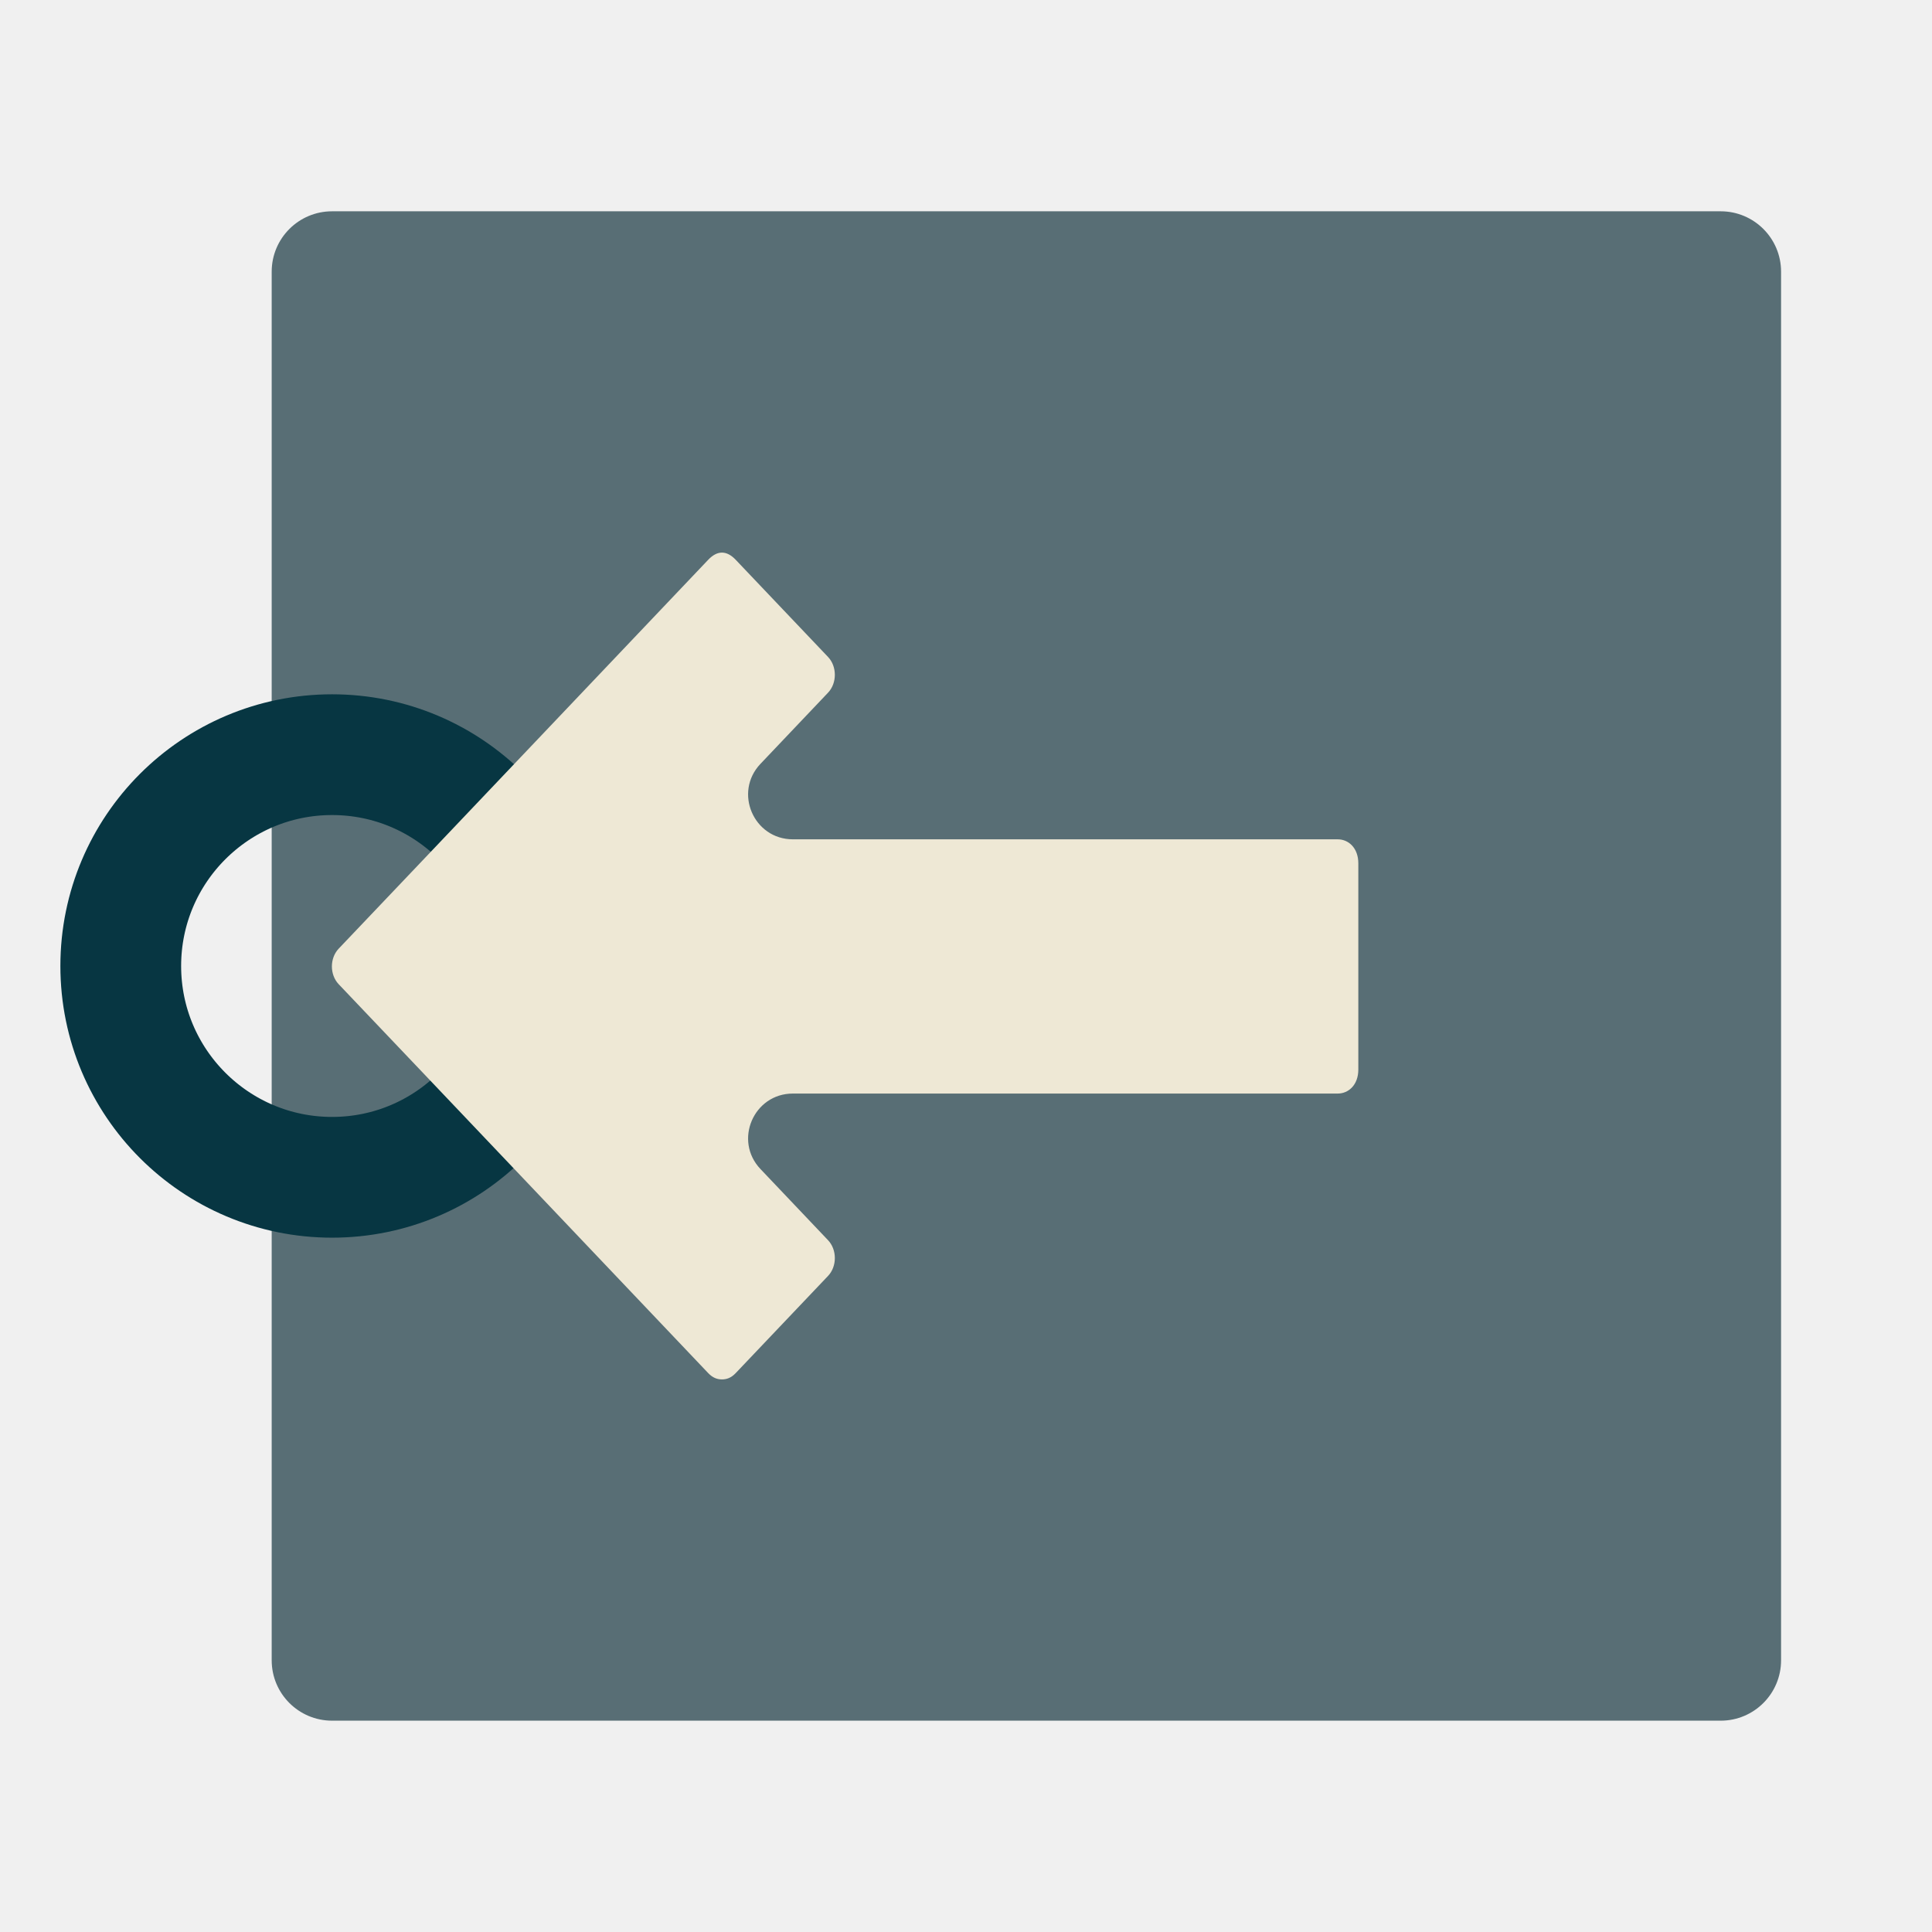
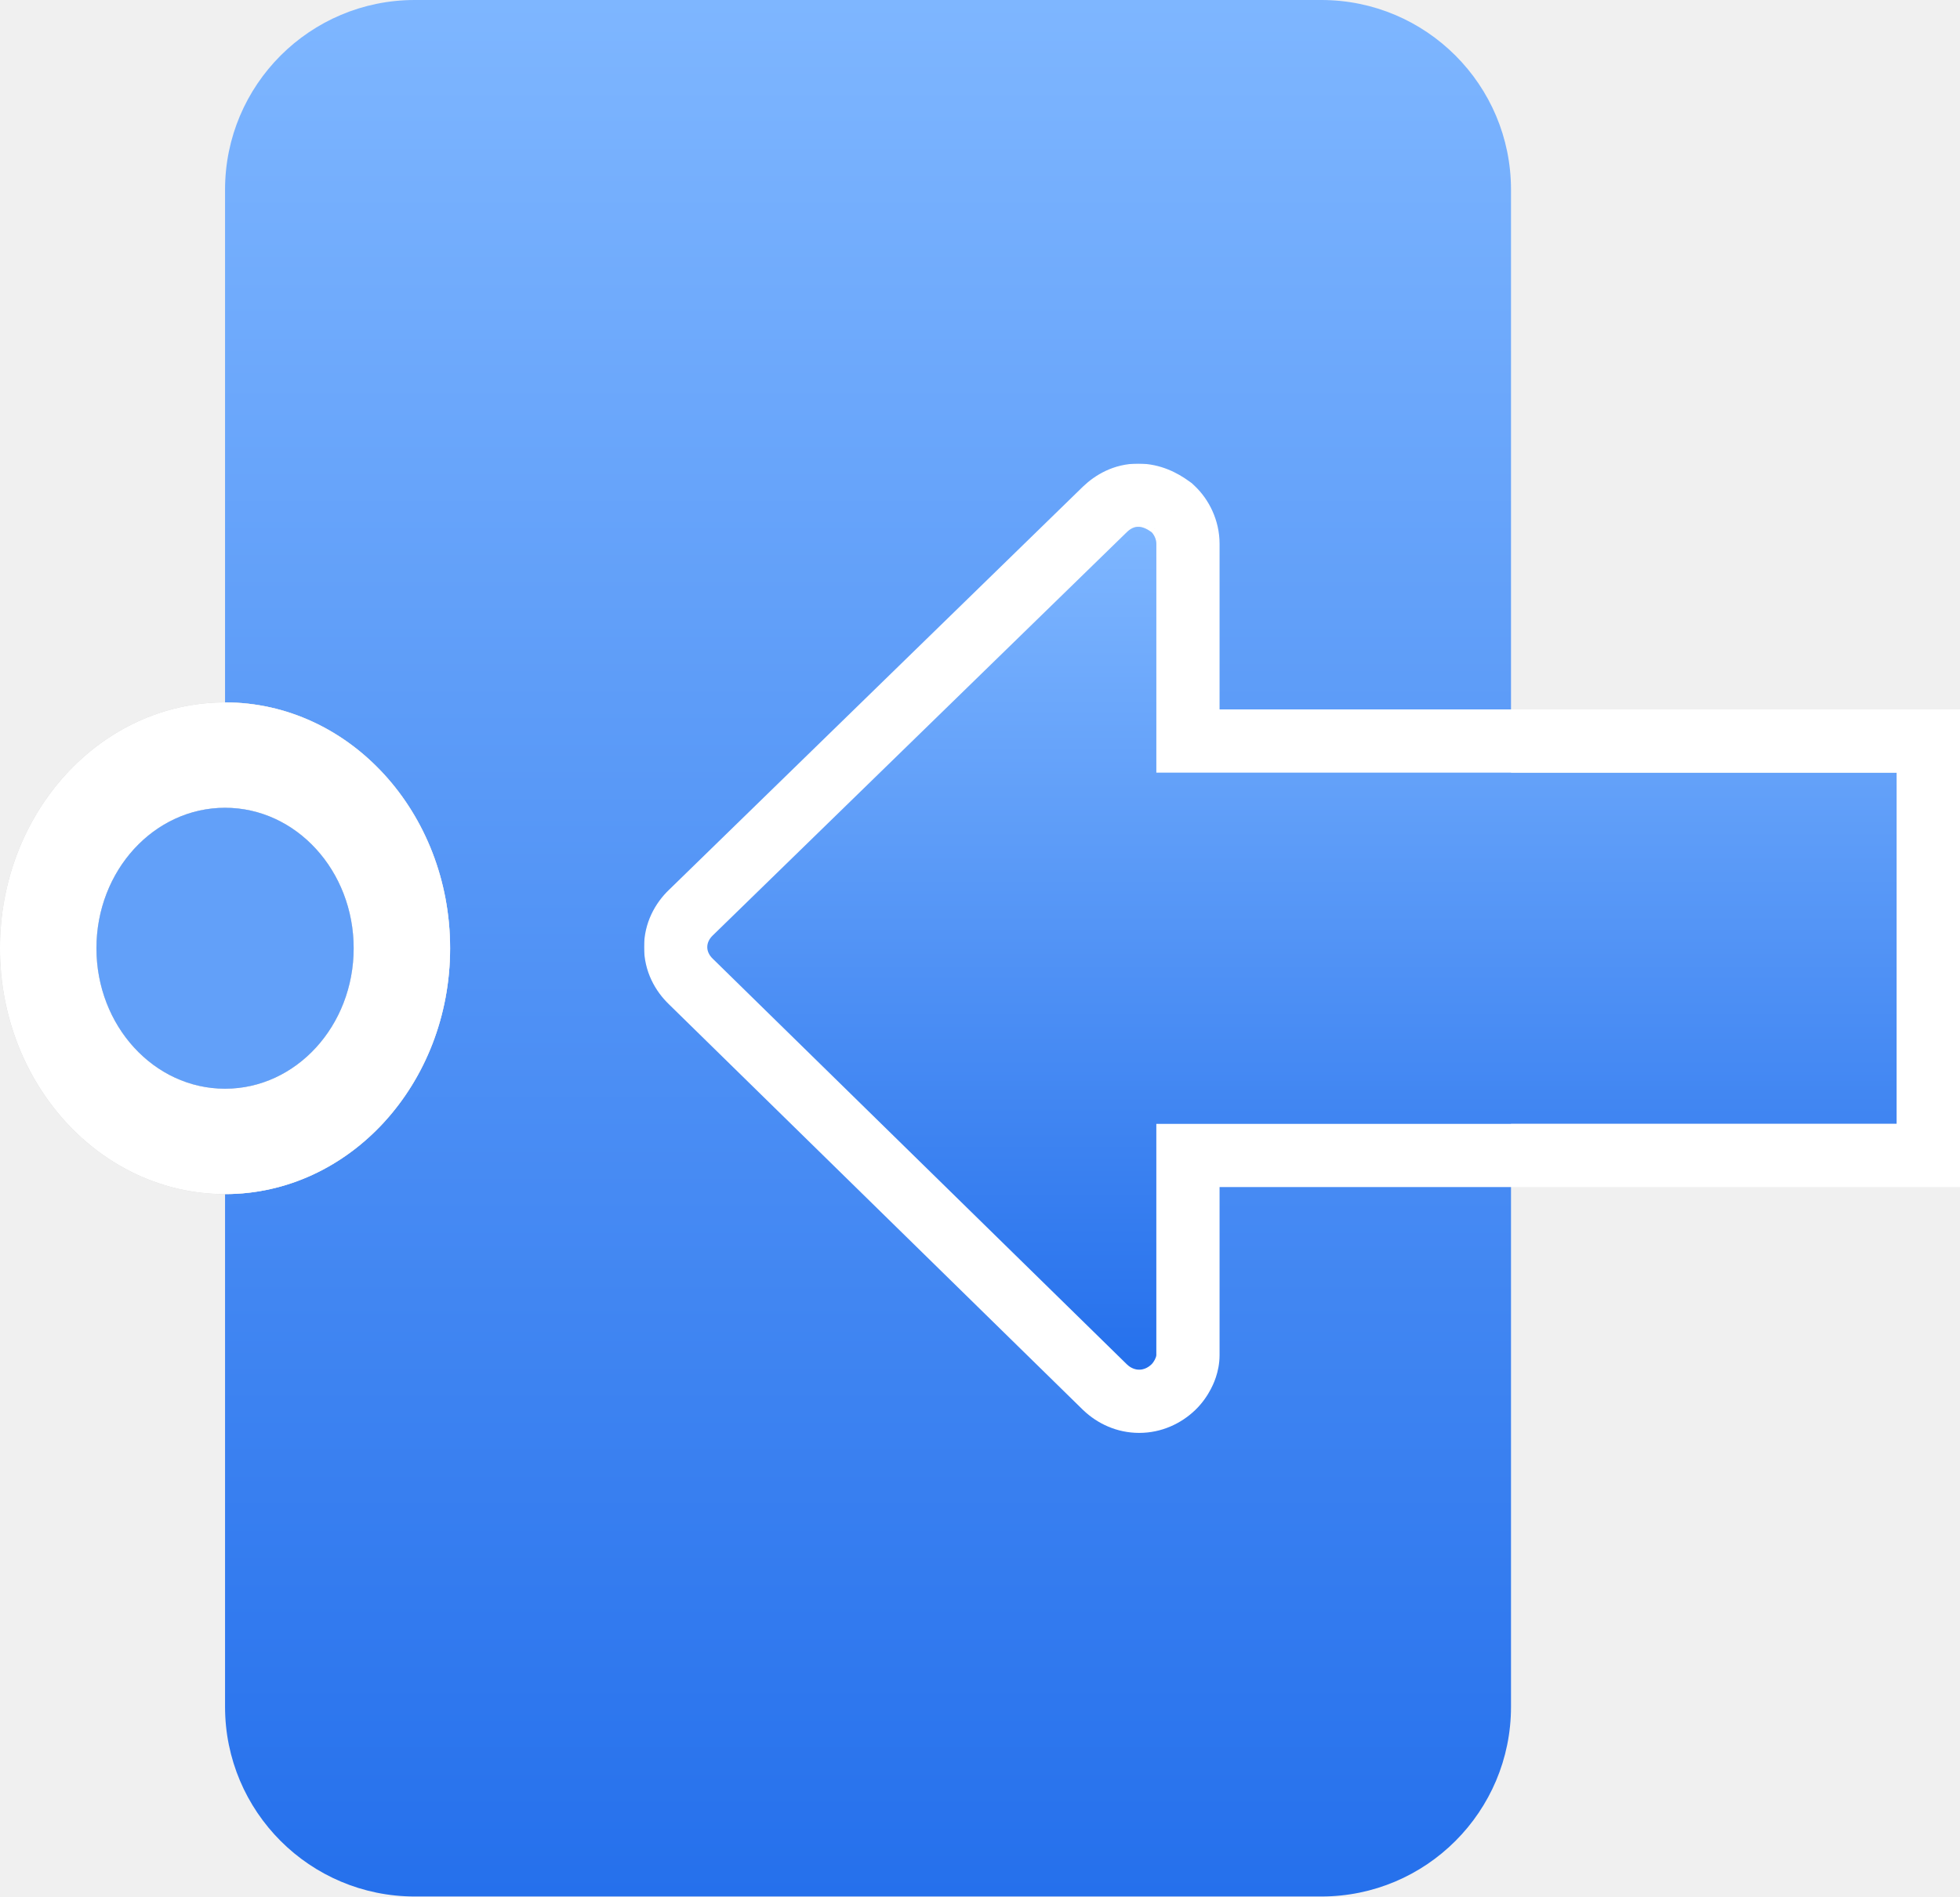
- <svg xmlns="http://www.w3.org/2000/svg" width="64" height="64" viewBox="0 0 64 64" id="svg4160" version="1.1">
-   <defs id="defs4162" />
-   <g id="layer2" style="display:inline;stroke:none" transform="translate(-3.532845,2.263642)">
-     <rect style="opacity:0.998;fill:#586e75;stroke:none;stroke-width:6;stroke-linecap:round;stroke-linejoin:round;stop-color:#000000" id="rect836" width="50" height="50" x="12.533" y="4.736" rx="2" ry="2" />
-     <circle style="opacity:0.998;fill:none;fill-opacity:1;stroke:#073642;stroke-width:4;stroke-linecap:round;stroke-linejoin:round;stroke-miterlimit:4;stroke-dasharray:none;stroke-opacity:1;stop-color:#000000" id="path838" cx="14.533" cy="29.736" r="7" />
-     <path style="color:#000000;display:inline;opacity:0.998;fill:#eee8d5;stroke:none;stroke-width:0.739;stroke-linecap:round;stroke-linejoin:round;-inkscape-stroke:none" d="m 48.529,26.334 v 6.832 c 0,0.507 -0.321,0.796 -0.683,0.796 H 29.798 c -1.301,2.65e-4 -1.97,1.558 -1.073,2.501 l 2.238,2.357 c 0.3,0.316 0.3,0.867 0,1.183 l -3.059,3.219 c -0.151,0.159 -0.301,0.209 -0.455,0.209 -0.154,0 -0.306,-0.051 -0.456,-0.209 l -9.178,-9.661 -3.062,-3.22 c -0.301,-0.317 -0.301,-0.863 0,-1.18 l 3.062,-3.22 9.178,-9.661 c 0.301,-0.317 0.61,-0.317 0.911,0 l 3.059,3.219 c 0.3,0.316 0.3,0.867 0,1.183 l -2.238,2.357 c -0.897,0.943 -0.228,2.501 1.073,2.501 h 18.048 c 0.362,0 0.683,0.289 0.683,0.796 z" id="rect852-3" />
-   </g>
+ <svg xmlns="http://www.w3.org/2000/svg" width="62" height="60" viewBox="0 0 62 60" fill="none">
+   <rect x="7.119" width="40.678" height="60" rx="6" fill="url(#paint0_linear_2001_911)" />
+   <ellipse cx="7.119" cy="30" rx="7.119" ry="7.778" fill="#D9D9D9" />
+   <ellipse cx="7.119" cy="30" rx="7.119" ry="7.778" fill="#D9D9D9" />
+   <ellipse cx="7.119" cy="30" rx="7.119" ry="7.778" fill="white" />
+   <ellipse cx="7.119" cy="30" rx="4.068" ry="4.444" fill="#D9D9D9" />
+   <ellipse cx="7.119" cy="30" rx="4.068" ry="4.444" fill="#D9D9D9" />
+   <ellipse cx="7.119" cy="30" rx="4.068" ry="4.444" fill="#62A0F9" />
+   <mask id="path-4-outside-1_2001_911" maskUnits="userSpaceOnUse" x="20.373" y="14.667" width="42" height="31" fill="black">
+     <rect fill="white" x="20.373" y="14.667" width="42" height="31" />
+     <path fill-rule="evenodd" clip-rule="evenodd" d="M36.578 24.444V20.226V17.202C36.578 17.054 36.5 16.907 36.423 16.833C36.113 16.611 35.88 16.611 35.648 16.833L22.547 29.594C22.315 29.816 22.315 30.111 22.547 30.332L35.648 43.167C35.88 43.389 36.19 43.389 36.423 43.167C36.5 43.094 36.578 42.946 36.578 42.872V35.556H60V24.444H36.578Z" />
+   </mask>
+   <path fill-rule="evenodd" clip-rule="evenodd" d="M36.578 24.444V20.226V17.202C36.578 17.054 36.5 16.907 36.423 16.833C36.113 16.611 35.88 16.611 35.648 16.833L22.547 29.594C22.315 29.816 22.315 30.111 22.547 30.332L35.648 43.167C35.88 43.389 36.19 43.389 36.423 43.167C36.5 43.094 36.578 42.946 36.578 42.872V35.556H60V24.444H36.578Z" fill="url(#paint1_linear_2001_911)" />
+   <path d="M36.578 24.444H34.578V26.444H36.578V24.444ZM36.423 16.833L37.802 15.384L37.7 15.287L37.585 15.205L36.423 16.833ZM35.648 16.833L34.269 15.384L34.261 15.392L34.252 15.4L35.648 16.833ZM22.547 29.594L23.926 31.043L23.934 31.035L23.943 31.027L22.547 29.594ZM22.547 30.332L23.947 28.903L23.936 28.893L23.926 28.883L22.547 30.332ZM35.648 43.167L34.248 44.596L34.258 44.606L34.269 44.616L35.648 43.167ZM36.578 35.556V33.556H34.578V35.556H36.578ZM60 35.556V37.556H62V35.556H60ZM60 24.444H62V22.444H60V24.444ZM34.578 20.226V24.444H38.578V20.226H34.578ZM34.578 17.202V20.226H38.578V17.202H34.578ZM35.044 18.282C34.865 18.111 34.765 17.941 34.706 17.811C34.644 17.673 34.578 17.466 34.578 17.202H38.578C38.578 16.455 38.237 15.798 37.802 15.384L35.044 18.282ZM37.026 18.282C36.895 18.407 36.543 18.667 36.006 18.667C35.539 18.667 35.265 18.463 35.261 18.461L37.585 15.205C37.271 14.981 36.726 14.667 36.006 14.667C35.218 14.667 34.633 15.038 34.269 15.384L37.026 18.282ZM23.943 31.027L37.043 18.265L34.252 15.4L21.152 28.162L23.943 31.027ZM23.926 28.883C24.137 29.084 24.373 29.456 24.373 29.963C24.373 30.471 24.137 30.842 23.926 31.043L21.169 28.145C20.725 28.568 20.373 29.198 20.373 29.963C20.373 30.729 20.725 31.359 21.169 31.781L23.926 28.883ZM37.047 41.739L23.947 28.903L21.148 31.761L34.248 44.596L37.047 41.739ZM35.044 41.719C35.257 41.516 35.602 41.333 36.035 41.333C36.468 41.333 36.813 41.516 37.026 41.719L34.269 44.616C34.715 45.041 35.331 45.333 36.035 45.333C36.74 45.333 37.356 45.041 37.802 44.616L35.044 41.719ZM34.578 42.872C34.578 42.584 34.644 42.375 34.668 42.305C34.7 42.209 34.734 42.138 34.759 42.09C34.797 42.017 34.879 41.876 35.044 41.719L37.802 44.616C38.044 44.386 38.204 44.133 38.3 43.95C38.36 43.836 38.578 43.419 38.578 42.872H34.578ZM34.578 35.556V42.872H38.578V35.556H34.578ZM60 33.556H36.578V37.556H60V33.556ZM58 24.444V35.556H62V24.444H58ZM36.578 26.444H60V22.444H36.578V26.444Z" fill="white" mask="url(#path-4-outside-1_2001_911)" />
+   <defs>
+     <linearGradient id="paint0_linear_2001_911" x1="27.468" y1="0" x2="27.468" y2="60" gradientUnits="userSpaceOnUse">
+       <stop stop-color="#7EB6FF" />
+       <stop offset="1" stop-color="#2570EC" />
+     </linearGradient>
+     <linearGradient id="paint1_linear_2001_911" x1="41.196" y1="16.667" x2="41.196" y2="43.333" gradientUnits="userSpaceOnUse">
+       <stop stop-color="#7EB6FF" />
+       <stop offset="1" stop-color="#2570EC" />
+     </linearGradient>
+   </defs>
</svg>
